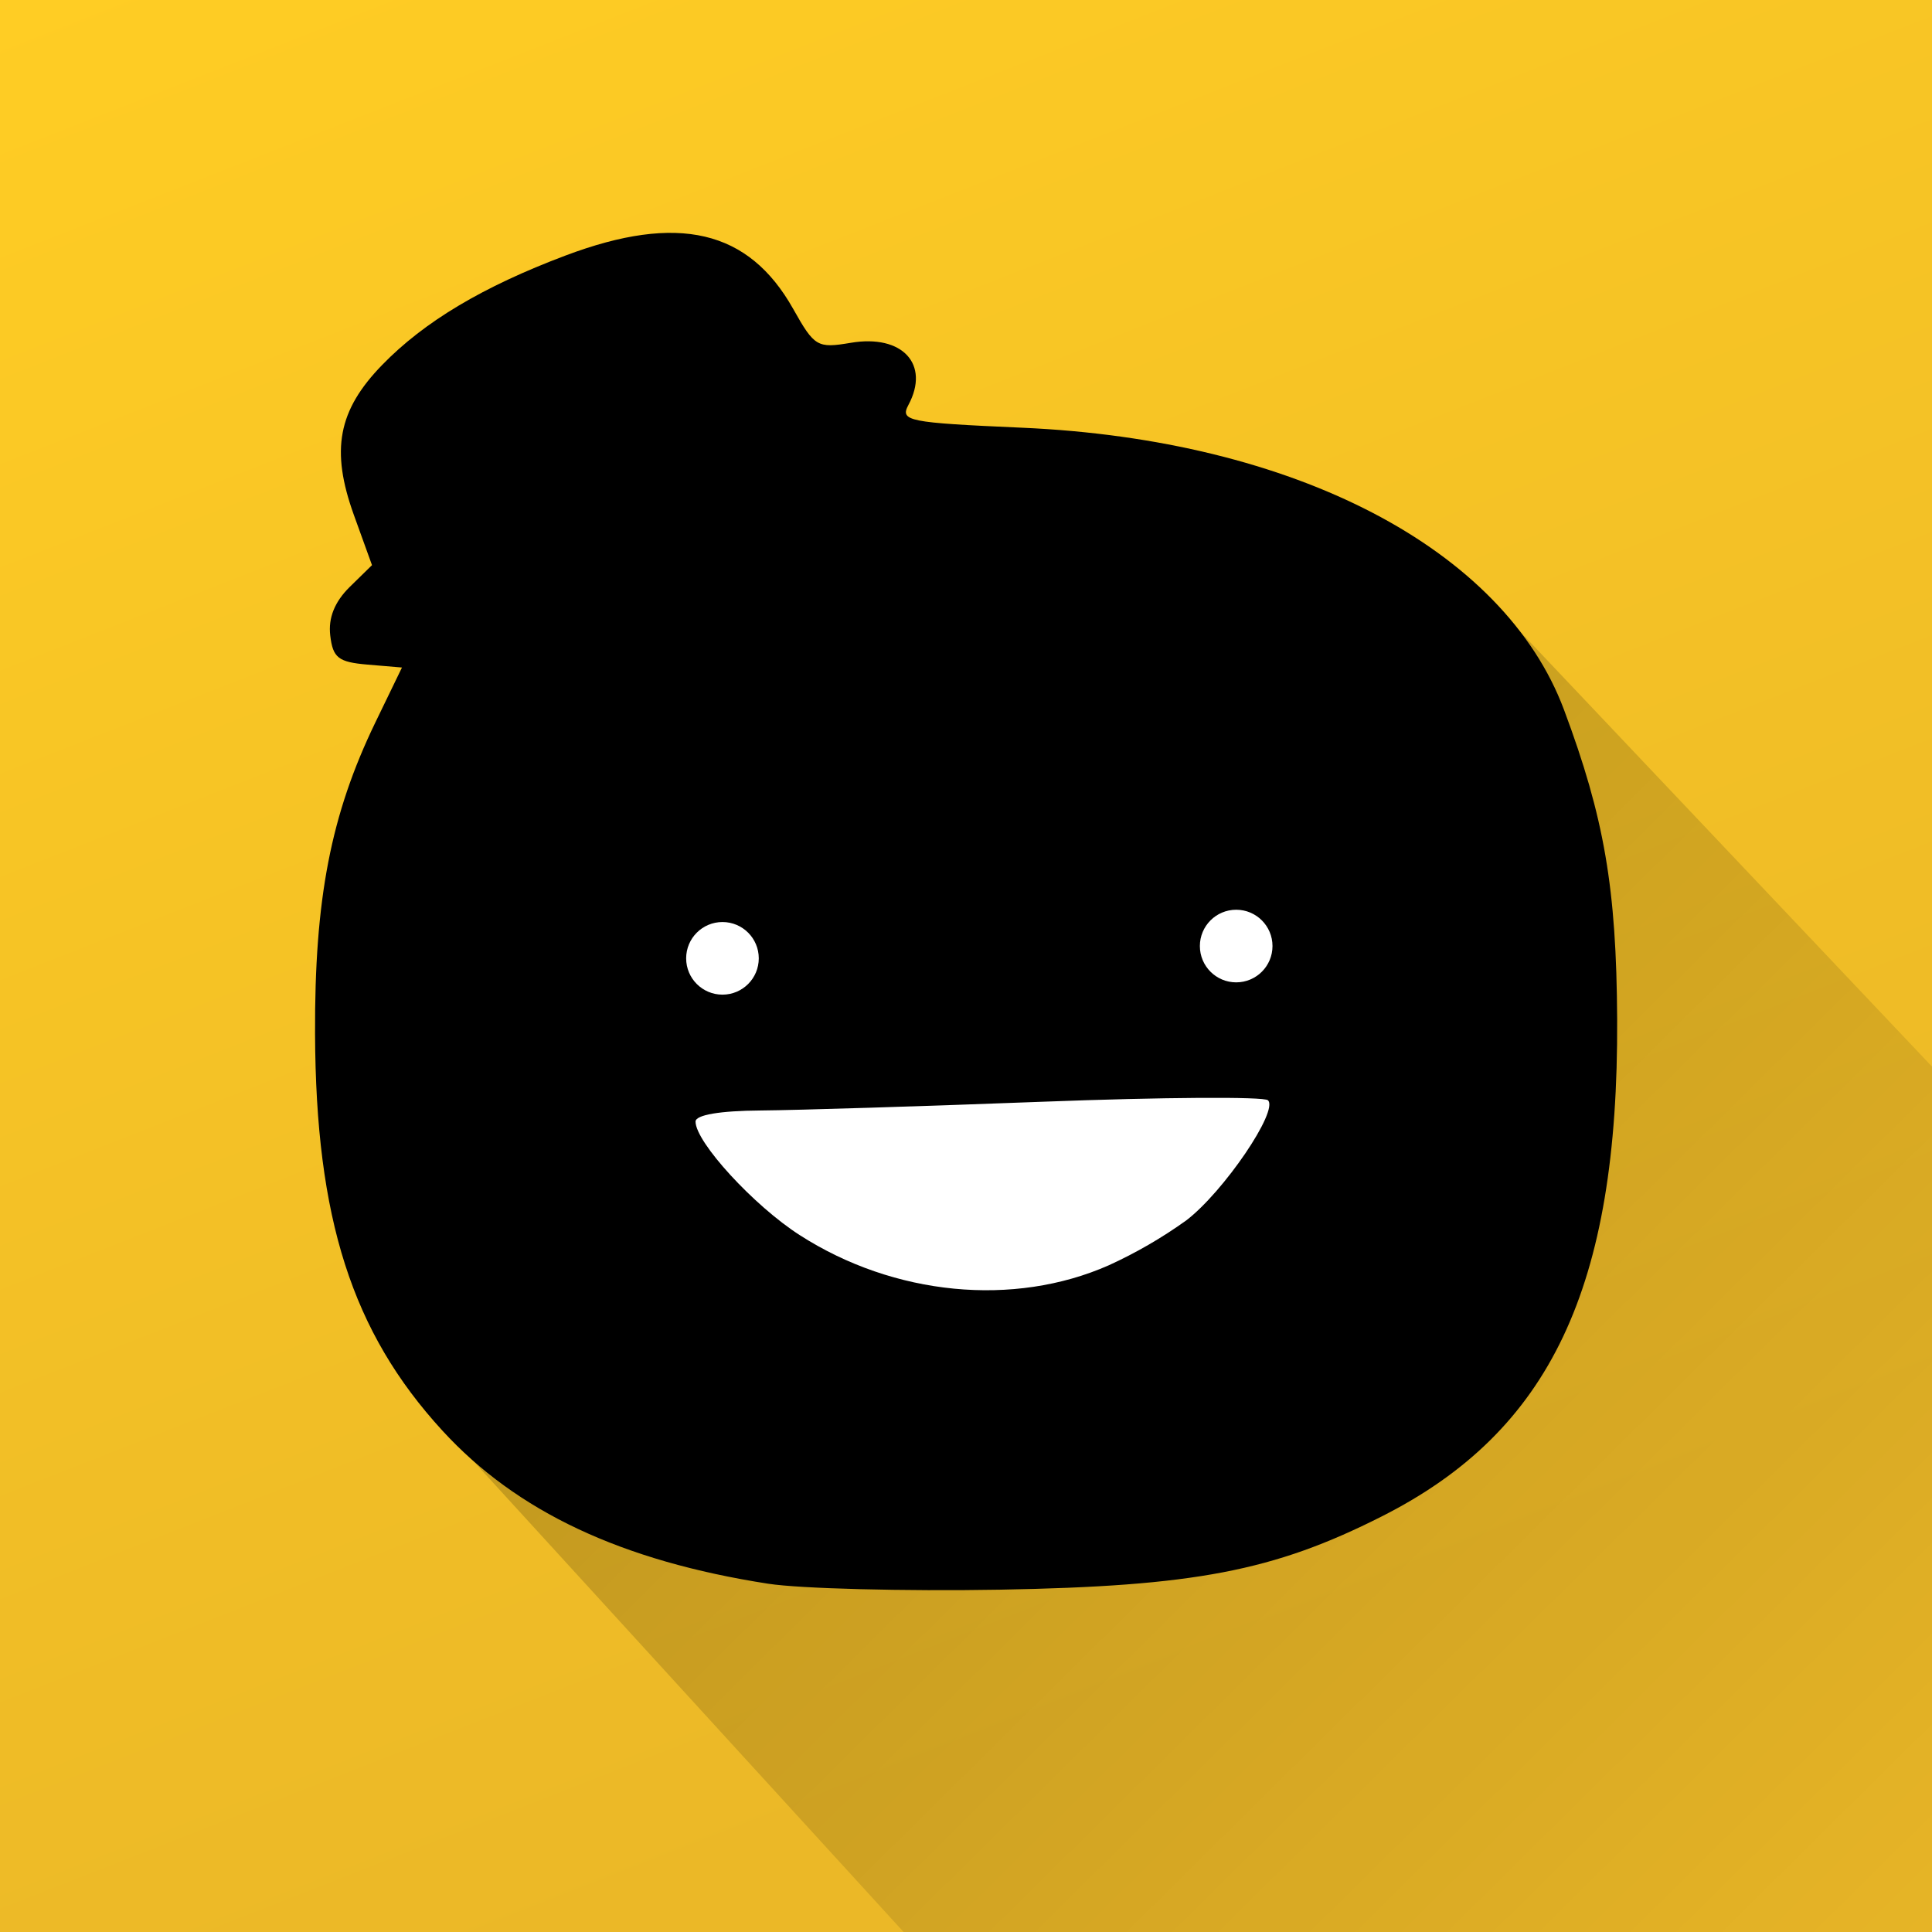
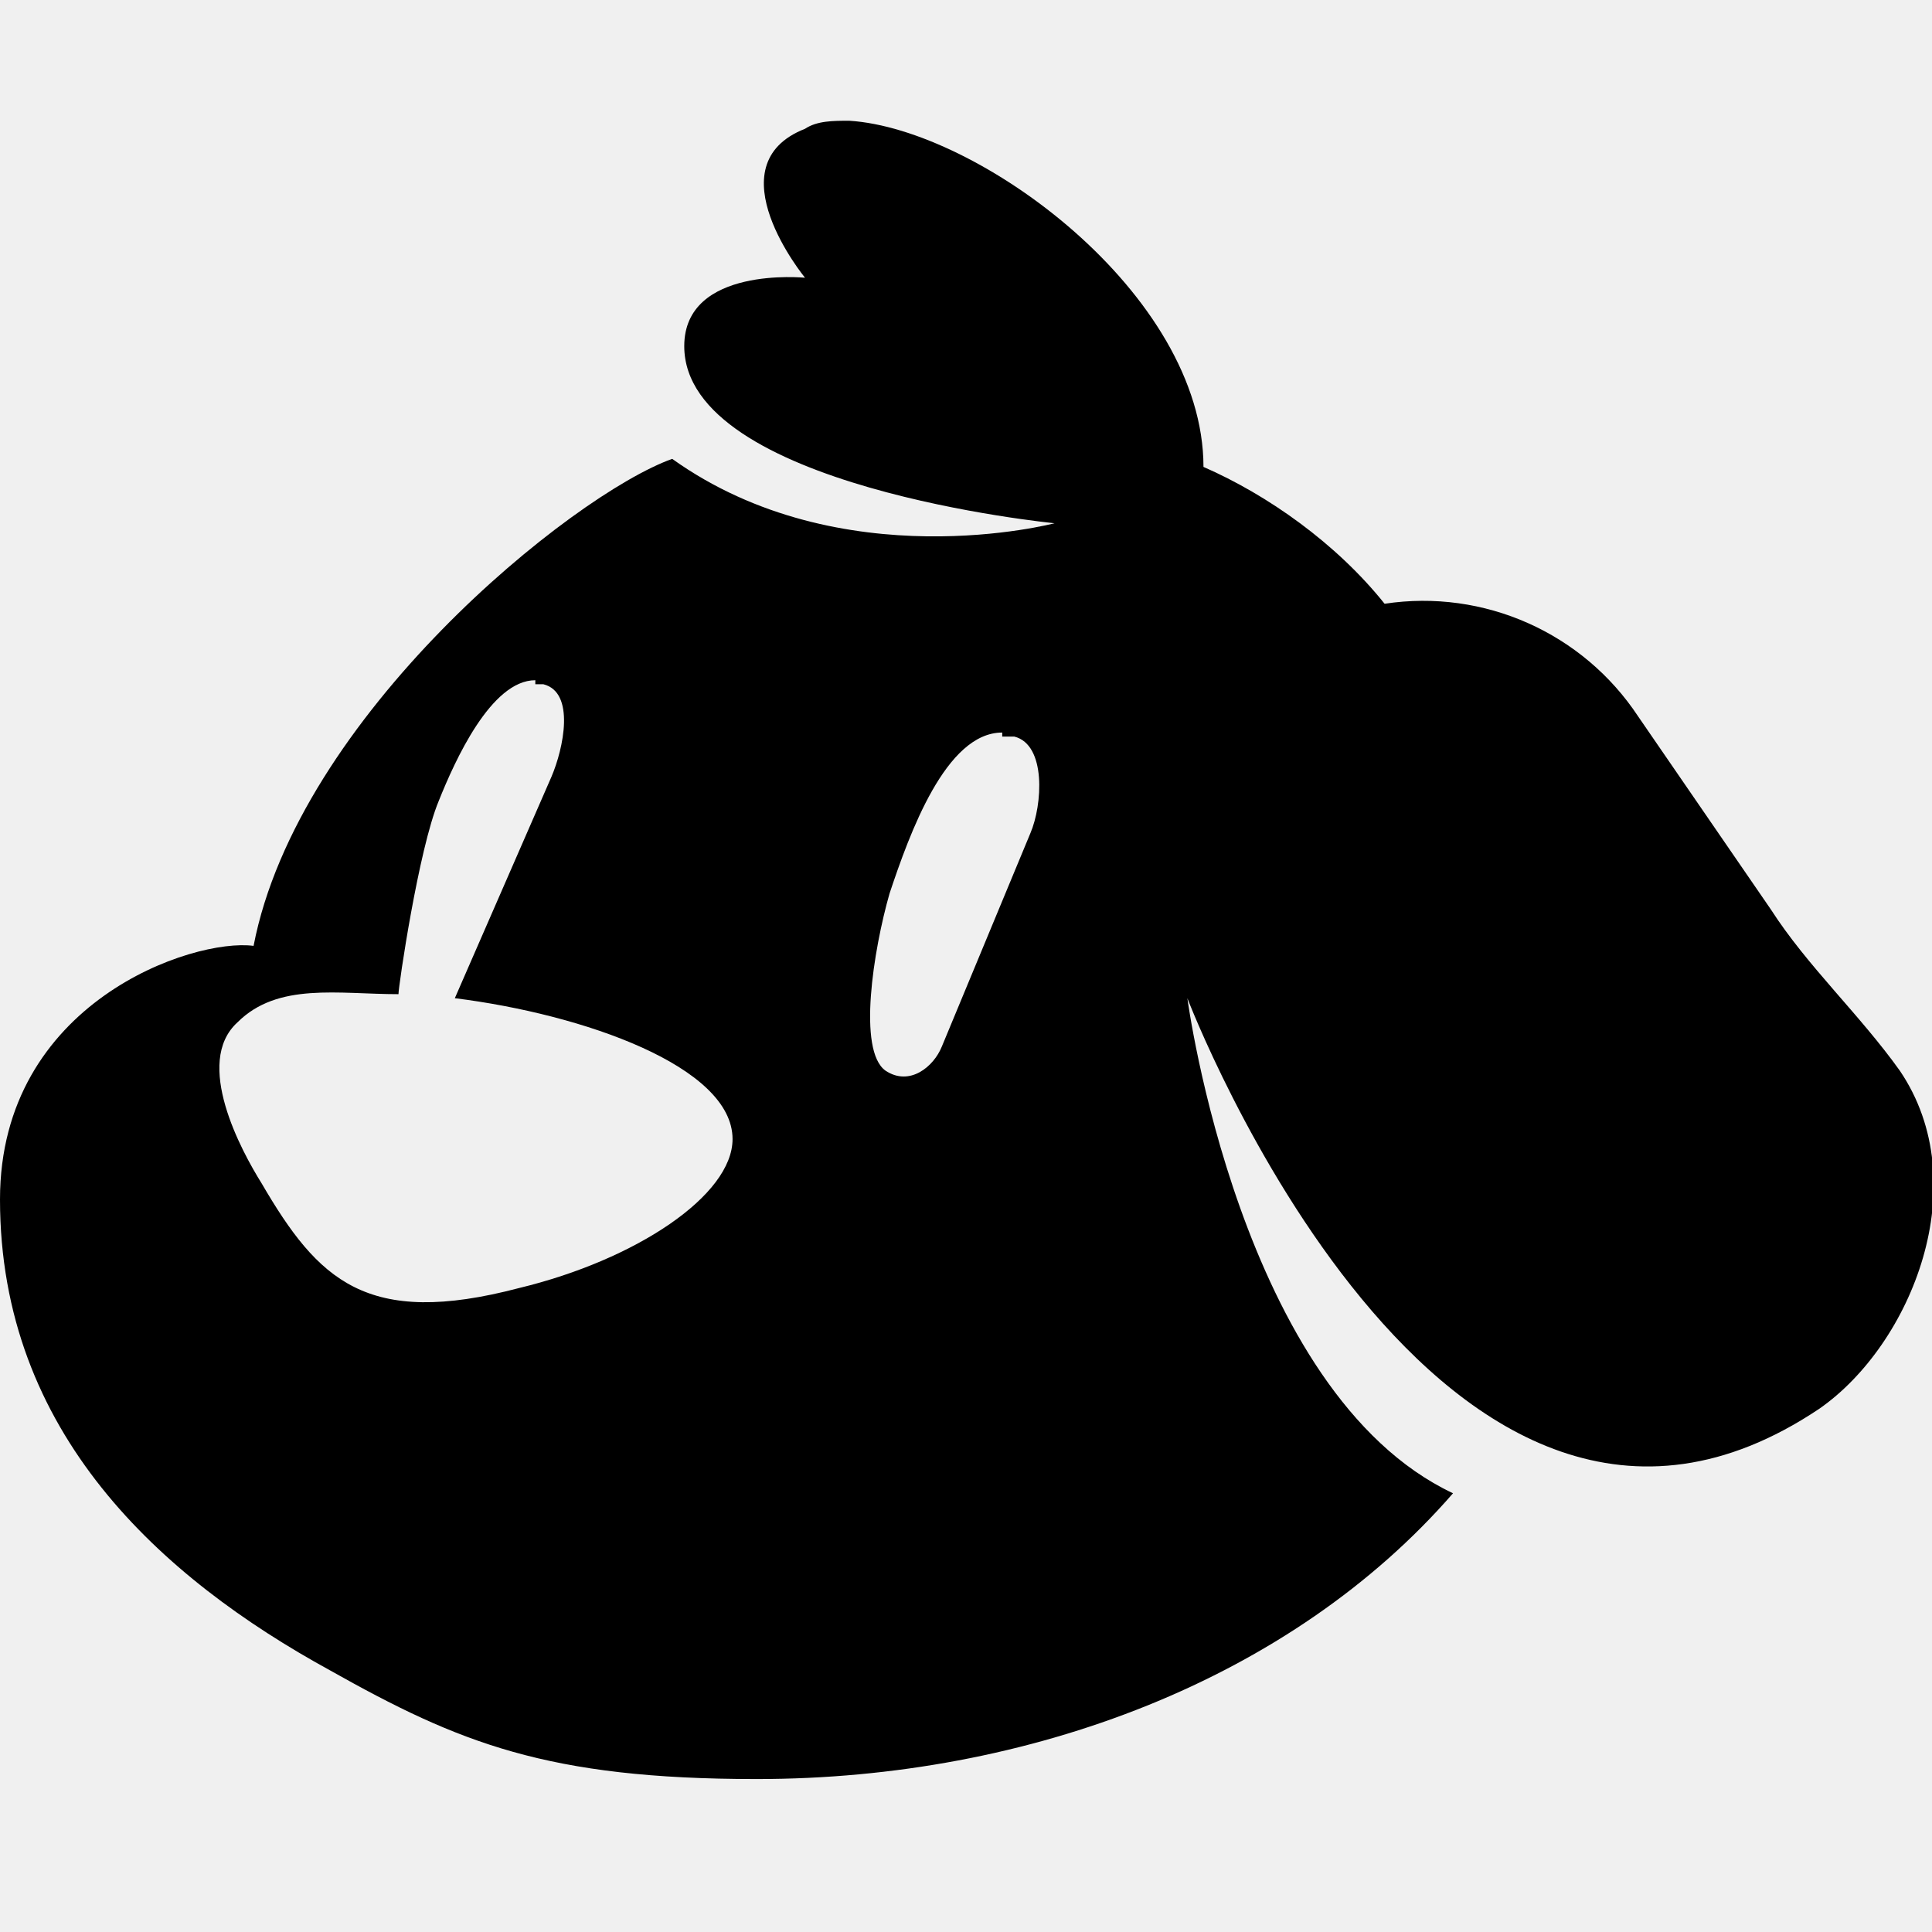
- <svg xmlns="http://www.w3.org/2000/svg" xmlns:xlink="http://www.w3.org/1999/xlink" viewBox="0 0 279.88 279.88">
-   <defs>
-     <linearGradient id="b">
-       <stop offset="0" stop-color="#ffcd24" />
-       <stop offset="1" stop-color="#ebb827" />
-     </linearGradient>
-     <linearGradient id="a">
-       <stop offset="0" stop-opacity=".18" />
-       <stop offset="1" stop-opacity=".01" />
-     </linearGradient>
-     <linearGradient xlink:href="#a" id="d" x1="145.16" y1="144.17" x2="287.37" y2="287.99" gradientUnits="userSpaceOnUse" />
-     <linearGradient xlink:href="#b" id="c" x1="0" y1="0" x2="106.71" y2="272.02" gradientUnits="userSpaceOnUse" />
-   </defs>
-   <path fill="url(#c)" d="M0 0h279.88v279.88H0z" />
-   <path d="M216.7 87.79l134.25 141.78-24.74 75.47-181.13-9.64-84.1-92.05z" fill="url(#d)" />
-   <path d="M111.3 229.43c-21.26-3.3-36.48-10.46-47.23-22.2-13.08-14.28-18.33-30.68-18.43-57.5-.08-19.53 2.29-31.73 8.73-45.06l3.86-7.97-4.97-.42c-4.25-.36-5.04-.98-5.42-4.23-.3-2.54.64-4.86 2.8-7l3.25-3.18-2.63-7.28c-3.38-9.38-2.3-15.14 4.1-21.72 6.1-6.28 14.6-11.35 26.56-15.85 16.3-6.14 26.53-3.74 32.98 7.72 3.09 5.5 3.5 5.74 8.36 4.92 7.46-1.26 11.5 3.1 8.34 9-1.25 2.34-.1 2.57 16.45 3.3 39.46 1.73 69.78 17.5 78.52 40.86 5.84 15.62 7.6 25.88 7.7 44.82.2 38.87-9.68 59.72-34.13 72.05-15.63 7.9-27.12 10.1-55.3 10.6-13.85.24-28.94-.15-33.53-.86z" />
-   <path d="M160.64 183.29a66.99 66.99 0 0011.2-6.49c5.42-4.13 13.43-15.91 11.84-17.41-.58-.54-15.23-.45-32.54.21-17.32.66-35.74 1.23-40.94 1.27-5.92.04-9.44.64-9.44 1.61 0 2.98 8.46 12.2 15.1 16.45 13.65 8.77 31 10.45 44.78 4.36z" fill="#fff" />
-   <circle cx="104.66" cy="138.83" r="5.26" fill="#fff" />
-   <circle r="5.26" cy="137.05" cx="179.08" fill="#fff" />
+ <svg xmlns="http://www.w3.org/2000/svg" version="1.1" viewBox="0 0 48 48">
+   <path fill="currentColor" d="M21.1 3c-.4 0-.8 0-1.1.2-2.3.9 0 3.7 0 3.7s-3-.3-3 1.7c0 3.5 9.2 4.4 9.2 4.4s-5.3 1.4-9.5-1.6c-2.5.9-9.3 6.4-10.4 12.1-1.5-.2-6.3 1.4-6.3 6.3 0 5.8 4 9.4 8.2 11.7 3.2 1.8 5.4 2.7 10.6 2.7 6.8 0 13.3-2.5 17.3-7.1-5.3-2.5-6.6-12.3-6.6-12.3S35.8 41.3 45.2 35c2.3-1.6 3.9-5.6 2-8.4-1-1.4-2.3-2.6-3.2-4l-3.3-4.8a6.4 6.4 0 0 0-6.3-2.8c-1.2-1.5-2.9-2.7-4.5-3.4 0-4.3-5.6-8.4-8.8-8.6zm-7.8 14h.2c.8.2.5 1.6.2 2.3l-2.4 5.5c3.2.4 6.9 1.7 6.9 3.5 0 1.4-2.4 3-5.3 3.7-3.8 1-5-.2-6.4-2.6-.5-.8-1.7-3-.6-4 1-1 2.5-.7 4-.7 0-.2.5-3.6 1-4.8.4-1 1.3-3 2.4-3zm11.6 1.3h.3c.8.2.7 1.7.4 2.4L23.4 26c-.2.5-.8 1-1.4.6-.7-.5-.3-3 .1-4.4.5-1.5 1.4-4 2.8-4z" />
</svg>
